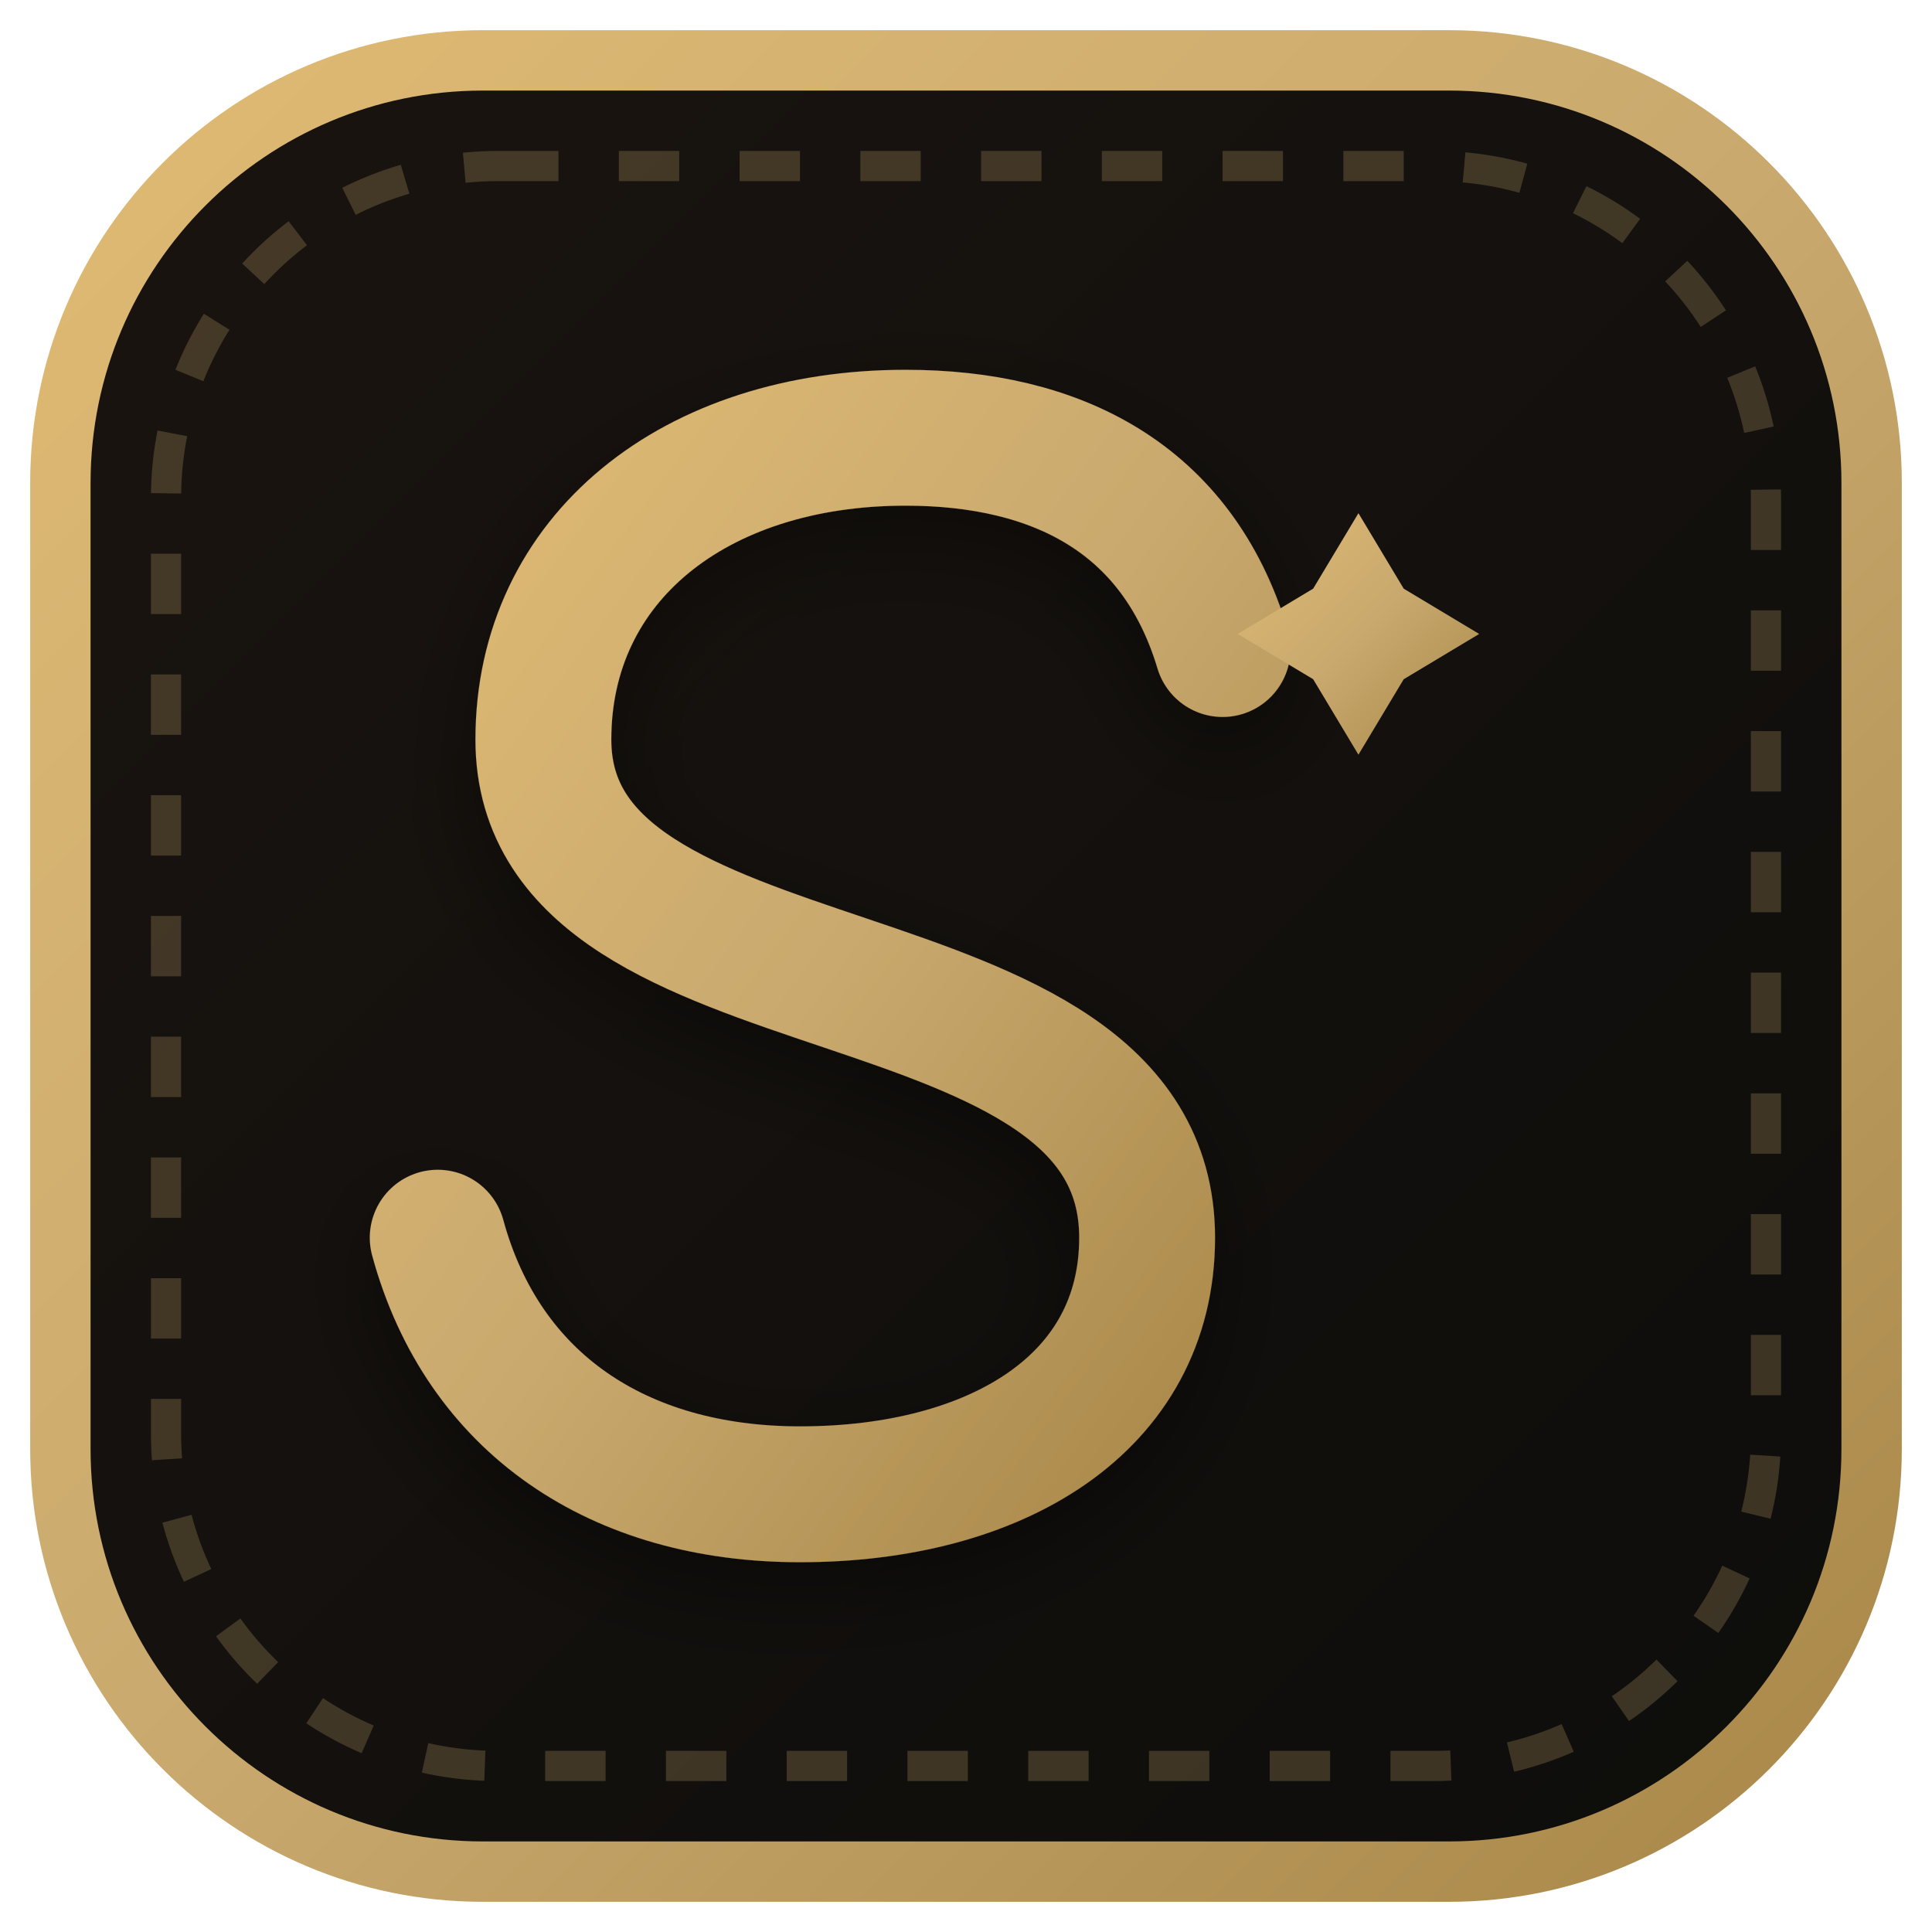
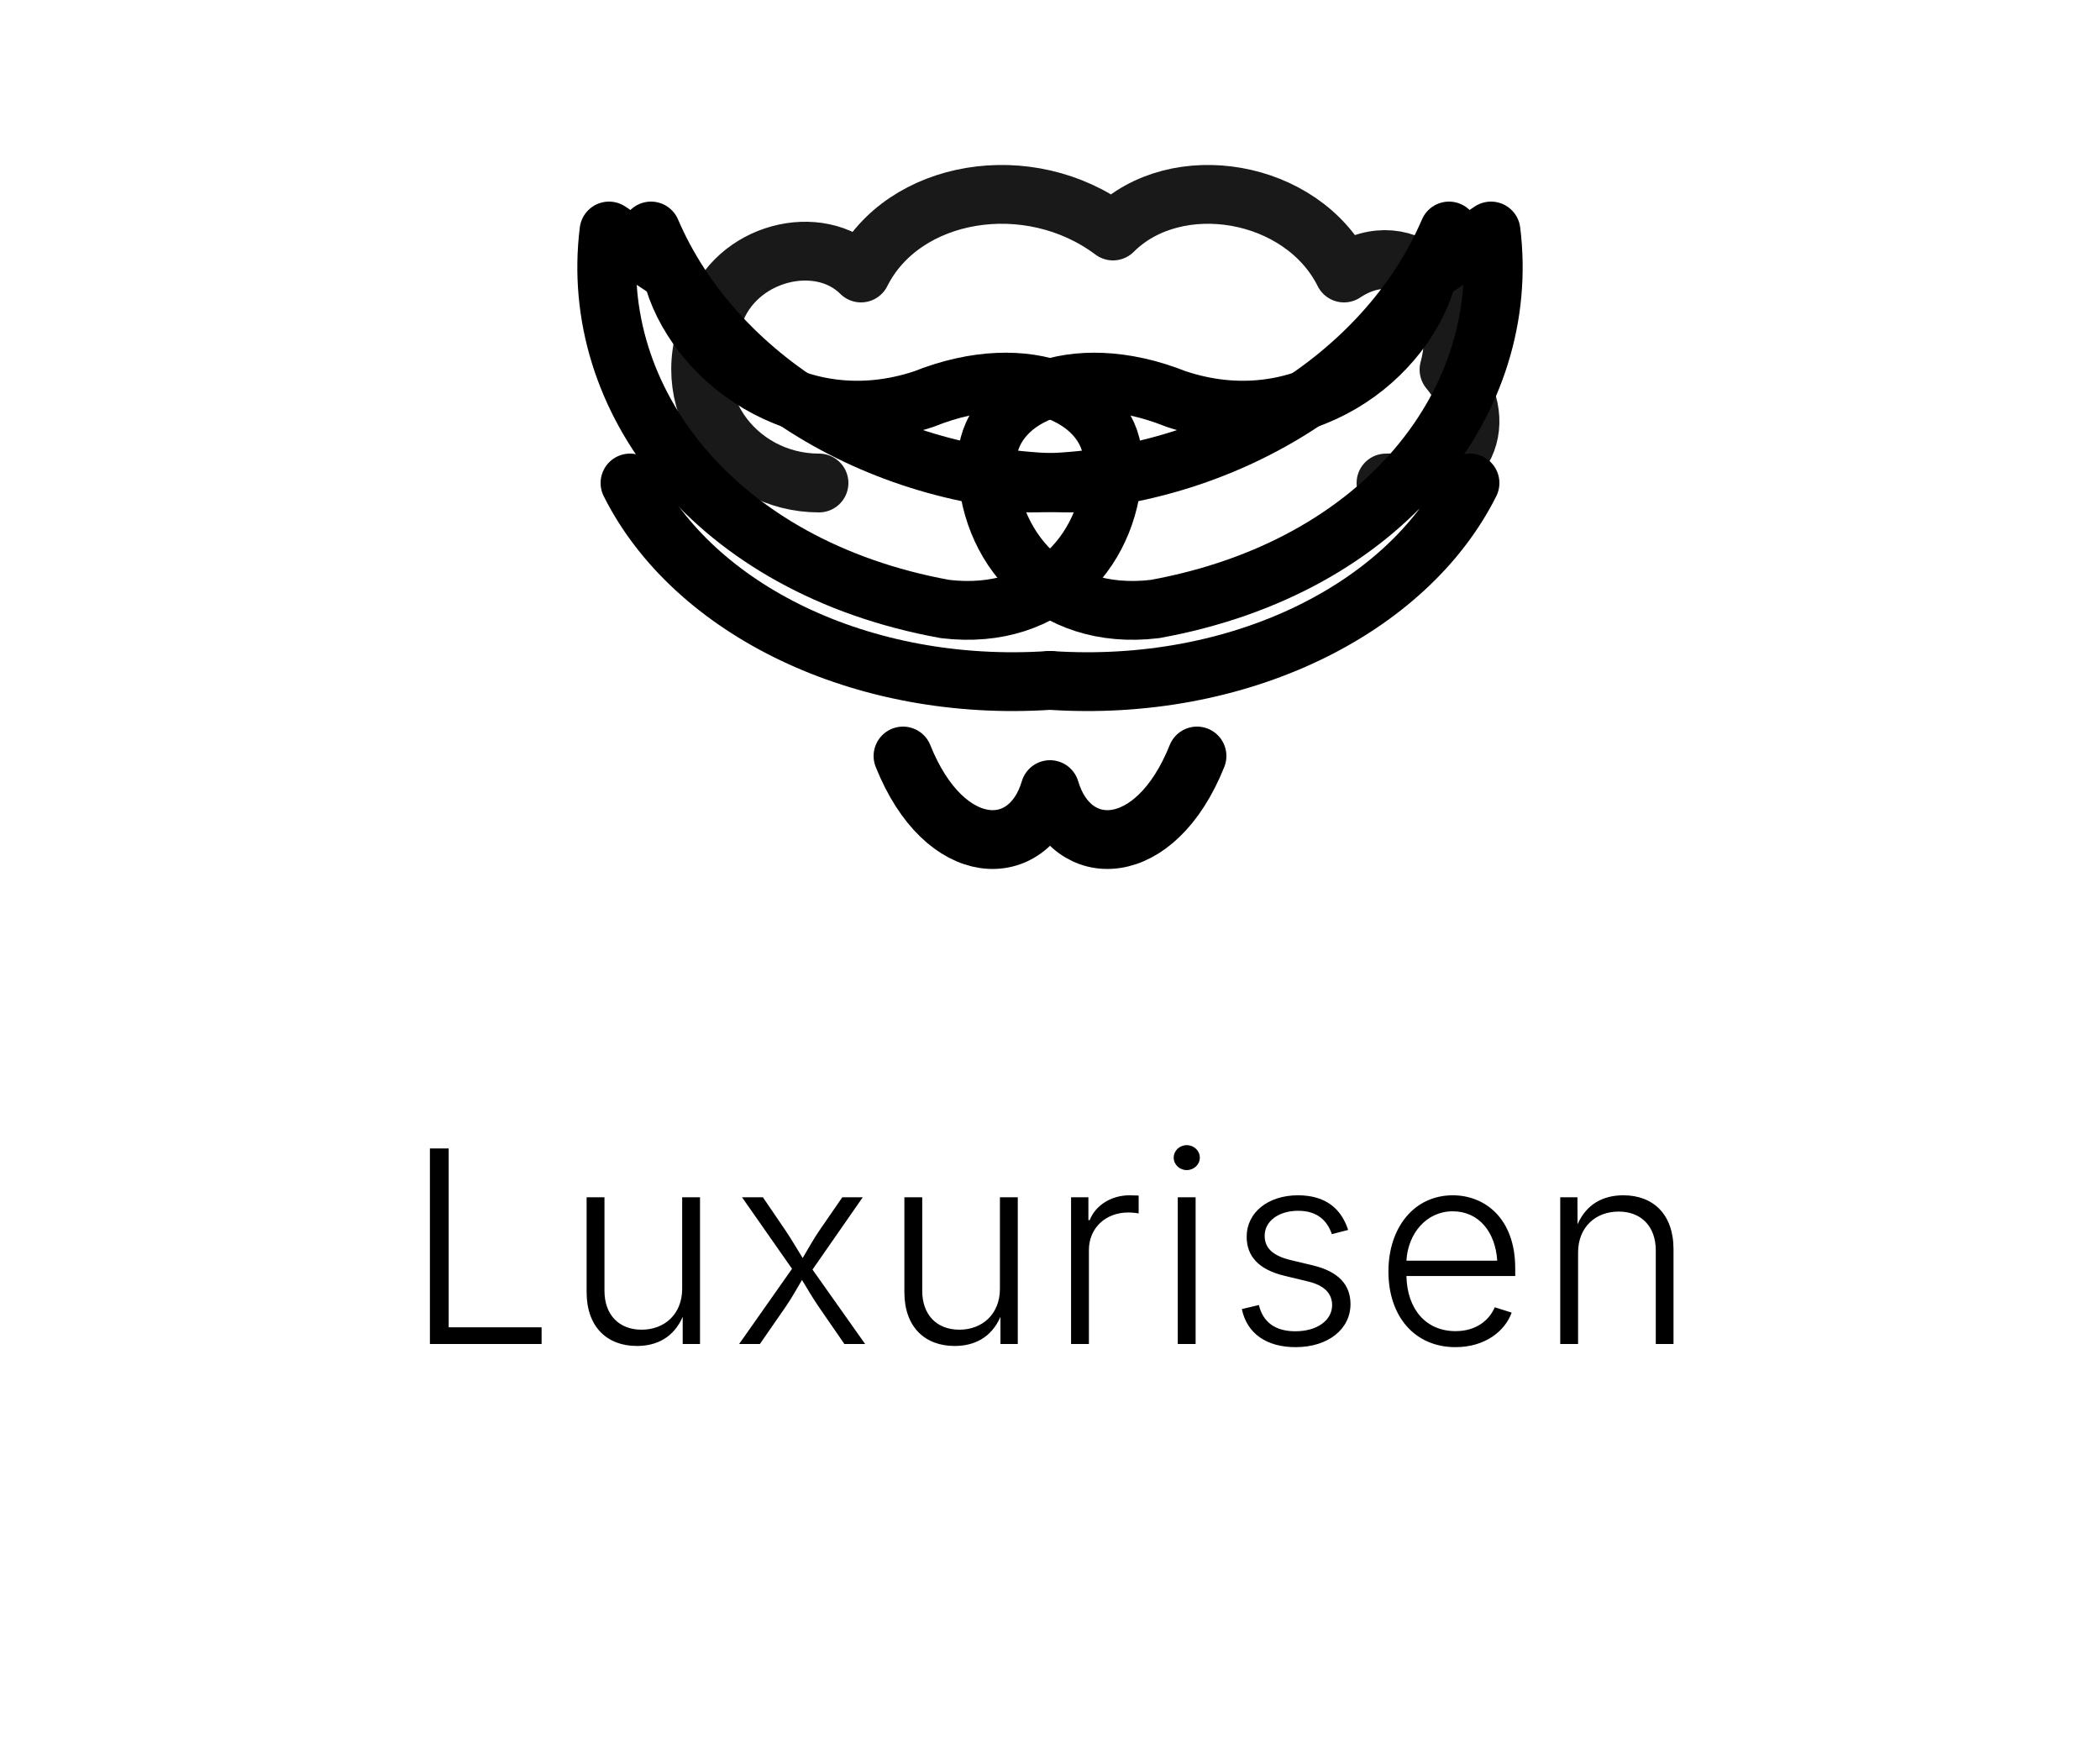
- <svg xmlns="http://www.w3.org/2000/svg" viewBox="0 0 64 64" width="64" height="64" fill="none">
-   <defs>
-     <linearGradient id="goldGrad" x1="0%" y1="0%" x2="100%" y2="100%">
-       <stop offset="0%" stop-color="#DFBA73" />
-       <stop offset="50%" stop-color="#C9A96E" />
-       <stop offset="100%" stop-color="#A88748" />
-     </linearGradient>
-     <linearGradient id="bgGrad" x1="0%" y1="0%" x2="100%" y2="100%">
-       <stop offset="0%" stop-color="#1a1410" />
-       <stop offset="100%" stop-color="#0d0d0b" />
-     </linearGradient>
-     <filter id="glow" x="-10%" y="-10%" width="120%" height="120%" filterUnits="userSpaceOnUse">
-       <feDropShadow dx="0" dy="1" stdDeviation="1.5" flood-color="#000000" flood-opacity="0.4" />
-     </filter>
-   </defs>
-   <rect x="2" y="2" width="60" height="60" rx="14" fill="url(#bgGrad)" stroke="url(#goldGrad)" stroke-width="2" />
-   <rect x="5.5" y="5.5" width="53" height="53" rx="11" fill="none" stroke="#C9A96E" stroke-opacity="0.25" stroke-dasharray="2 2" stroke-width="1" />
-   <path d="M40.5 21.5 C39 16.5 35 14.5 30 14.5 C23 14.5 18 18.5 18 24.5 C18 34 38 31 38 41 C38 46.5 33 49.5 26.5 49.5 C20.5 49.5 16 46.5 14.5 41" stroke="url(#goldGrad)" stroke-width="4.5" stroke-linecap="round" stroke-linejoin="round" filter="url(#glow)" />
-   <polygon points="45,17 46.5,19.5 49,21 46.5,22.5 45,25 43.5,22.5 41,21 43.5,19.5" fill="url(#goldGrad)" />
+ <svg xmlns="http://www.w3.org/2000/svg" viewBox="0 0 500 420" width="100%" height="100%">
+   <g fill="none" stroke="currentColor" stroke-width="14" stroke-linecap="round" stroke-linejoin="round" transform="translate(130, 20)">
+     <path d="M 65 95 C 45 95 30 75 40 55 C 45 40 65 35 75 45 C 85 25 115 20 135 35 C 150 20 180 25 190 45 C 205 35 220 50 215 68 C 225 80 220 95 200 95" fill="none" opacity="0.9" />
+     <path d="M 15 35 C 10 75 40 115 95 125 C 120 128 135 110 135 90 C 135 75 115 65 90 75 C 60 85 35 65 30 45 Z" fill="none" />
+     <path d="M 25 35 C 40 70 80 95 125 95" />
+     <path d="M 20 95 C 35 125 75 145 120 142" />
+     <path d="M 225 35 C 230 75 200 115 145 125 C 120 128 105 110 105 90 C 105 75 125 65 150 75 C 180 85 205 65 210 45 Z" fill="none" />
+     <path d="M 215 35 C 200 70 160 95 115 95" />
+     <path d="M 220 95 C 205 125 165 145 120 142" />
+     <path d="M 85 160 C 95 185 115 185 120 168 C 125 185 145 185 155 160" />
+   </g>
+   <text x="250" y="320" text-anchor="middle" font-family="'Inter', -apple-system, BlinkMacSystemFont, 'Segoe UI', Roboto, sans-serif" font-size="64" font-weight="300" letter-spacing="2" fill="currentColor">
+     Luxurisen
+   </text>
</svg>
